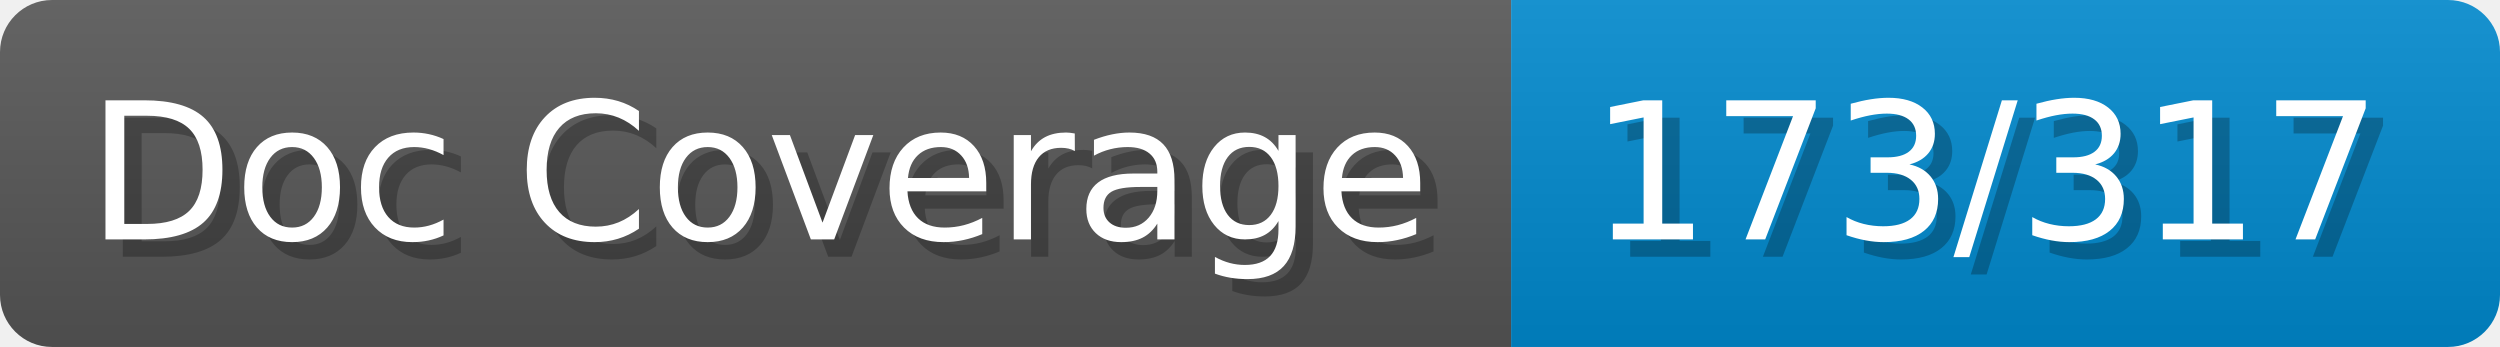
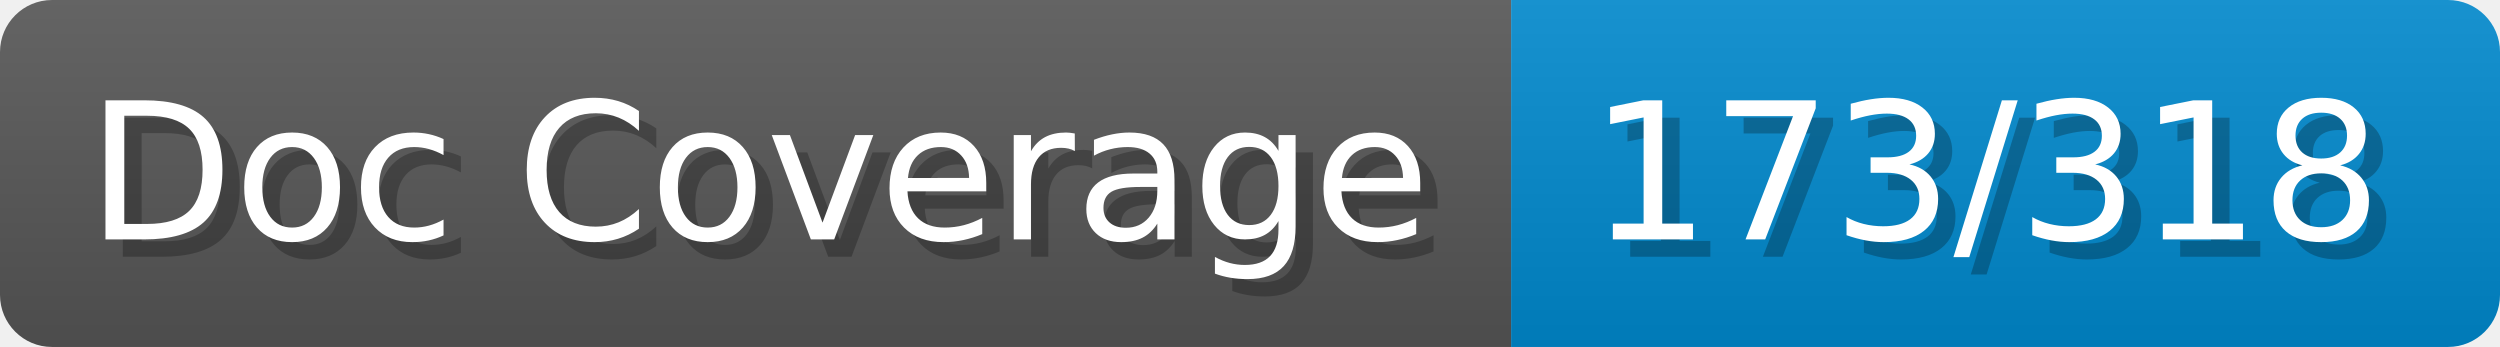
- <svg xmlns="http://www.w3.org/2000/svg" width="144.1" height="20" viewBox="0 0 1441 200" role="img" aria-label="Doc Coverage: 173/317">
+ <svg xmlns="http://www.w3.org/2000/svg" width="144.1" height="20" viewBox="0 0 1441 200" role="img" aria-label="Doc Coverage: 173/318">
  <linearGradient id="a" x2="0" y2="100%">
    <stop offset="0" stop-opacity=".1" stop-color="#EEE" />
    <stop offset="1" stop-opacity=".1" />
  </linearGradient>
  <mask id="m">
    <rect width="1441" height="200" rx="30" fill="#FFF" />
  </mask>
  <g mask="url(#m)">
    <rect width="871" height="200" fill="#555" />
    <rect width="570" height="200" fill="#08C" x="871" />
    <rect width="1441" height="200" fill="url(#a)" />
  </g>
  <g aria-hidden="true" fill="#fff" text-anchor="start" font-family="Verdana,DejaVu Sans,sans-serif" font-size="110">
    <text x="60" y="148" textLength="771" fill="#000" opacity="0.25">Doc Coverage</text>
    <text x="50" y="138" textLength="771">Doc Coverage</text>
-     <text x="926" y="148" textLength="470" fill="#000" opacity="0.25">173/317</text>
-     <text x="916" y="138" textLength="470">173/317</text>
+     <text x="926" y="148" textLength="470" fill="#000" opacity="0.25">173/318</text>
+     <text x="916" y="138" textLength="470">173/318</text>
  </g>
</svg>
